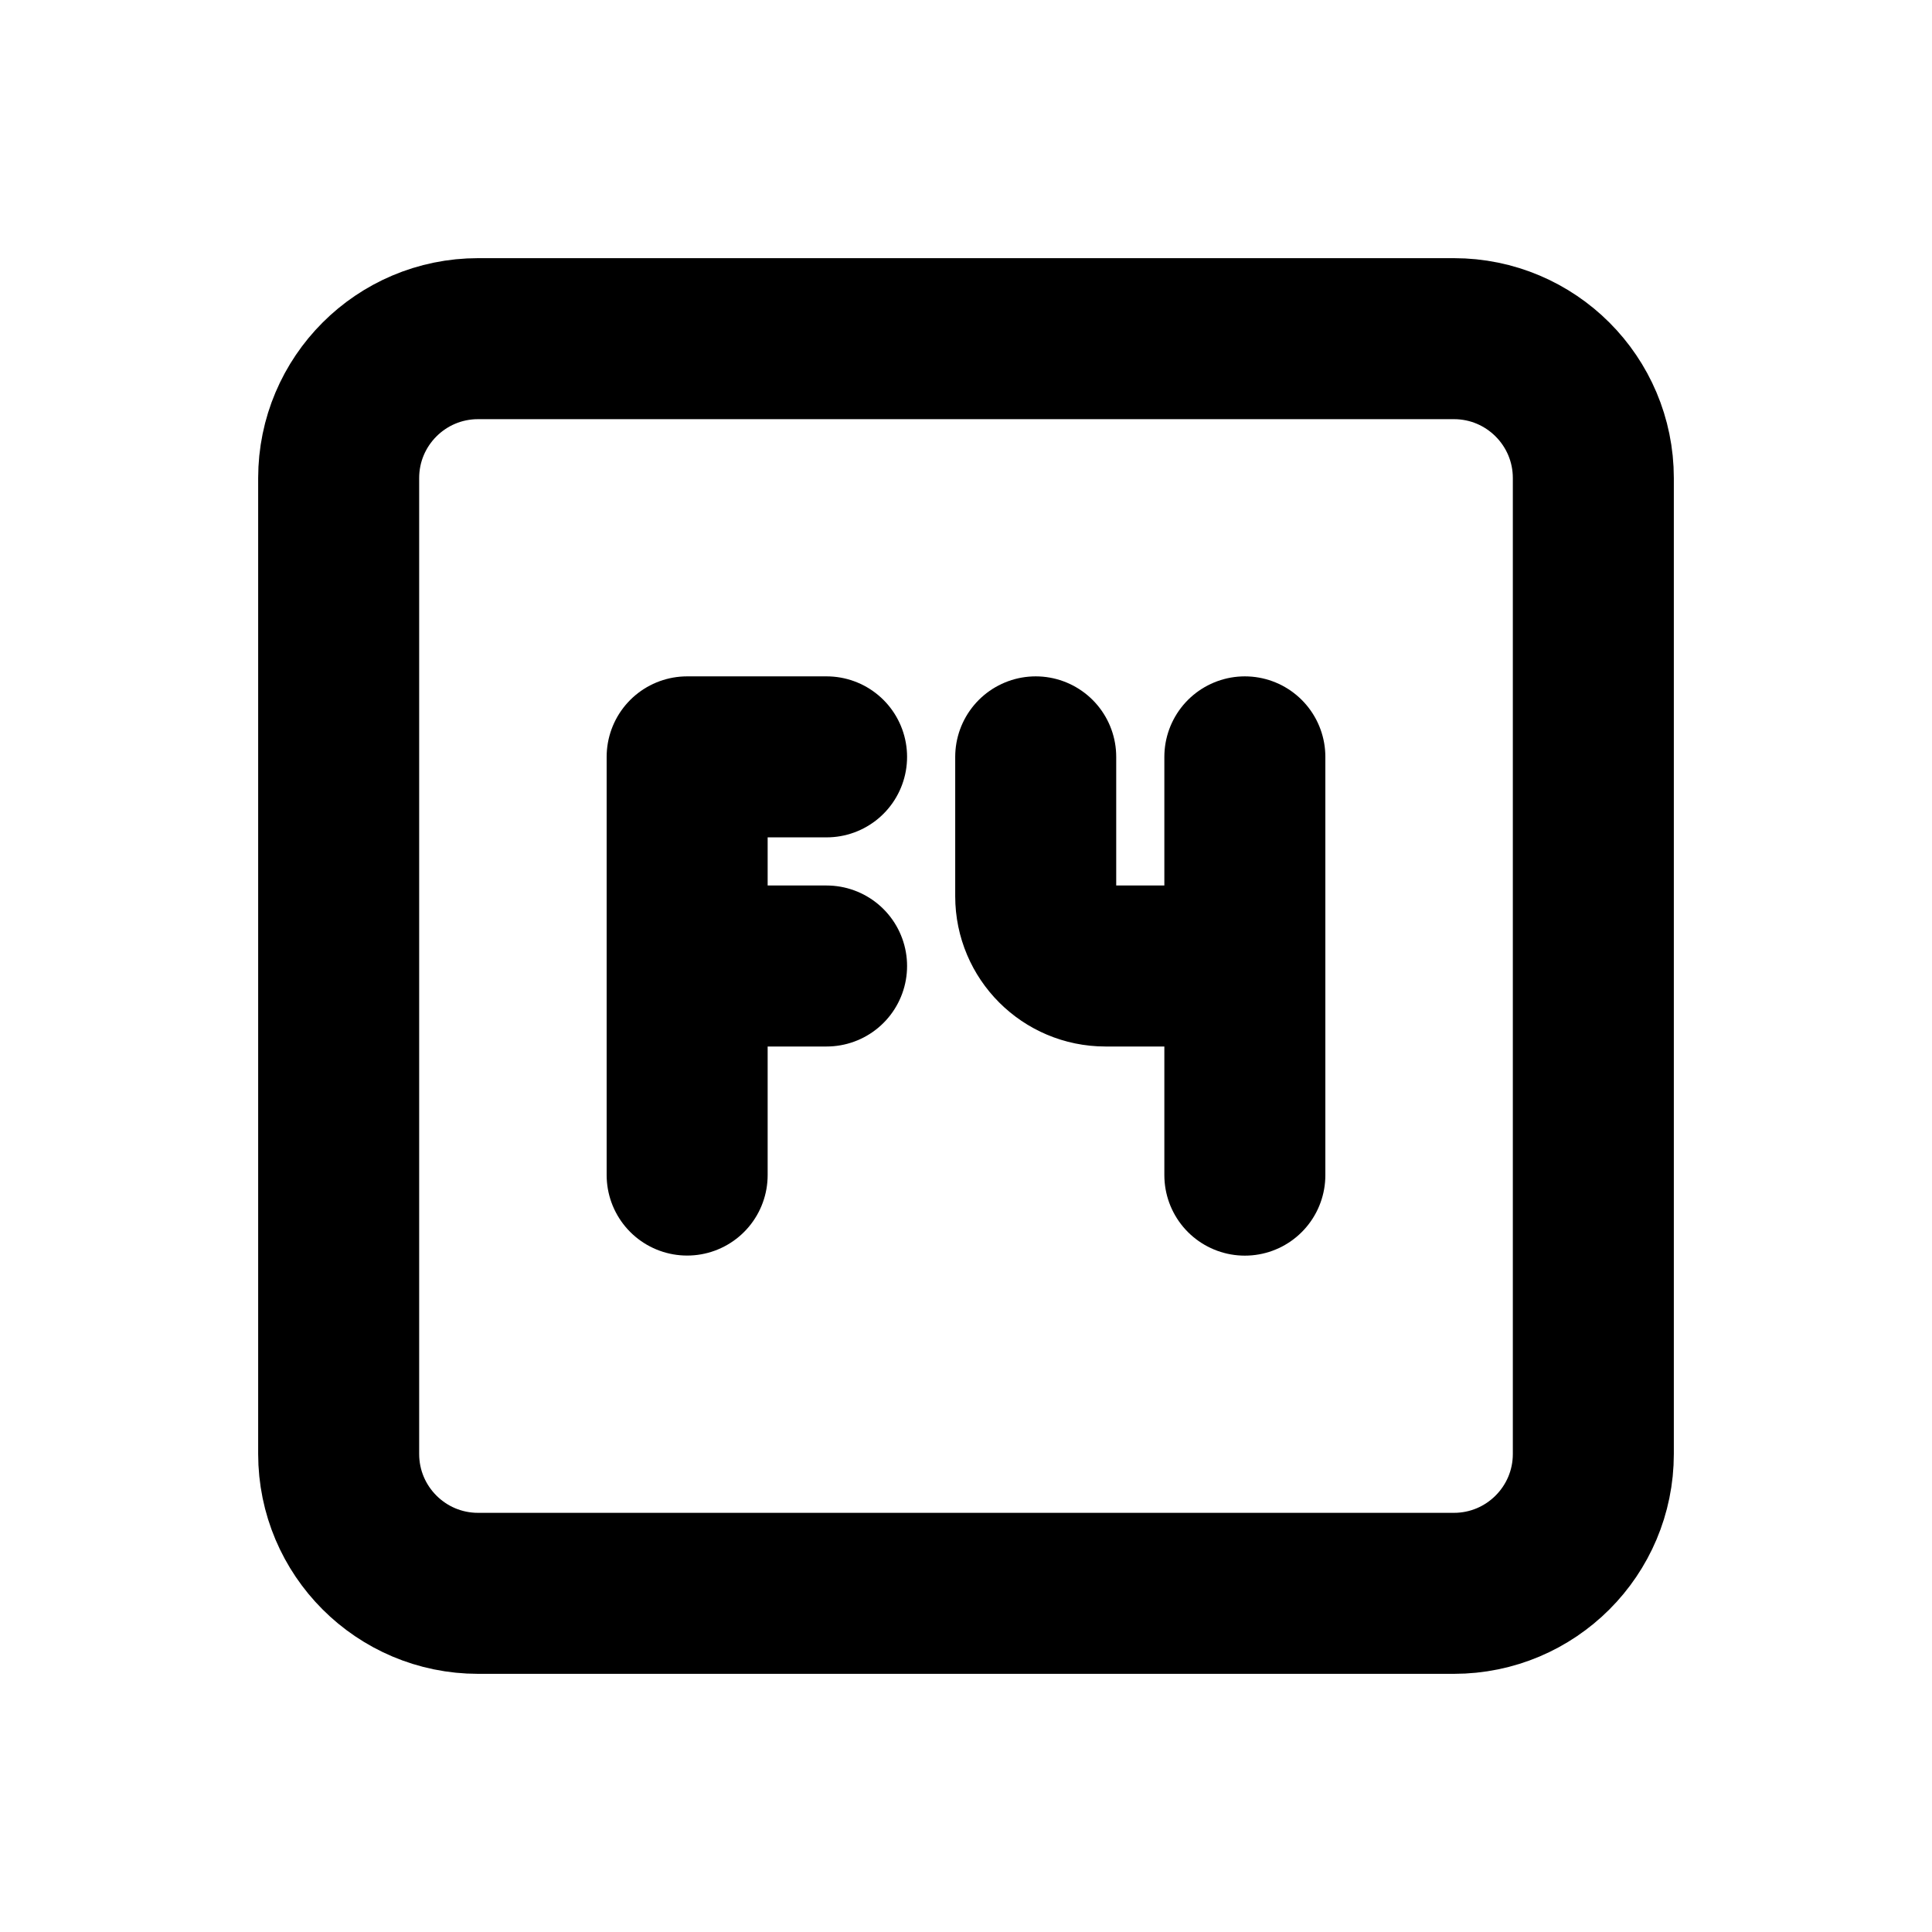
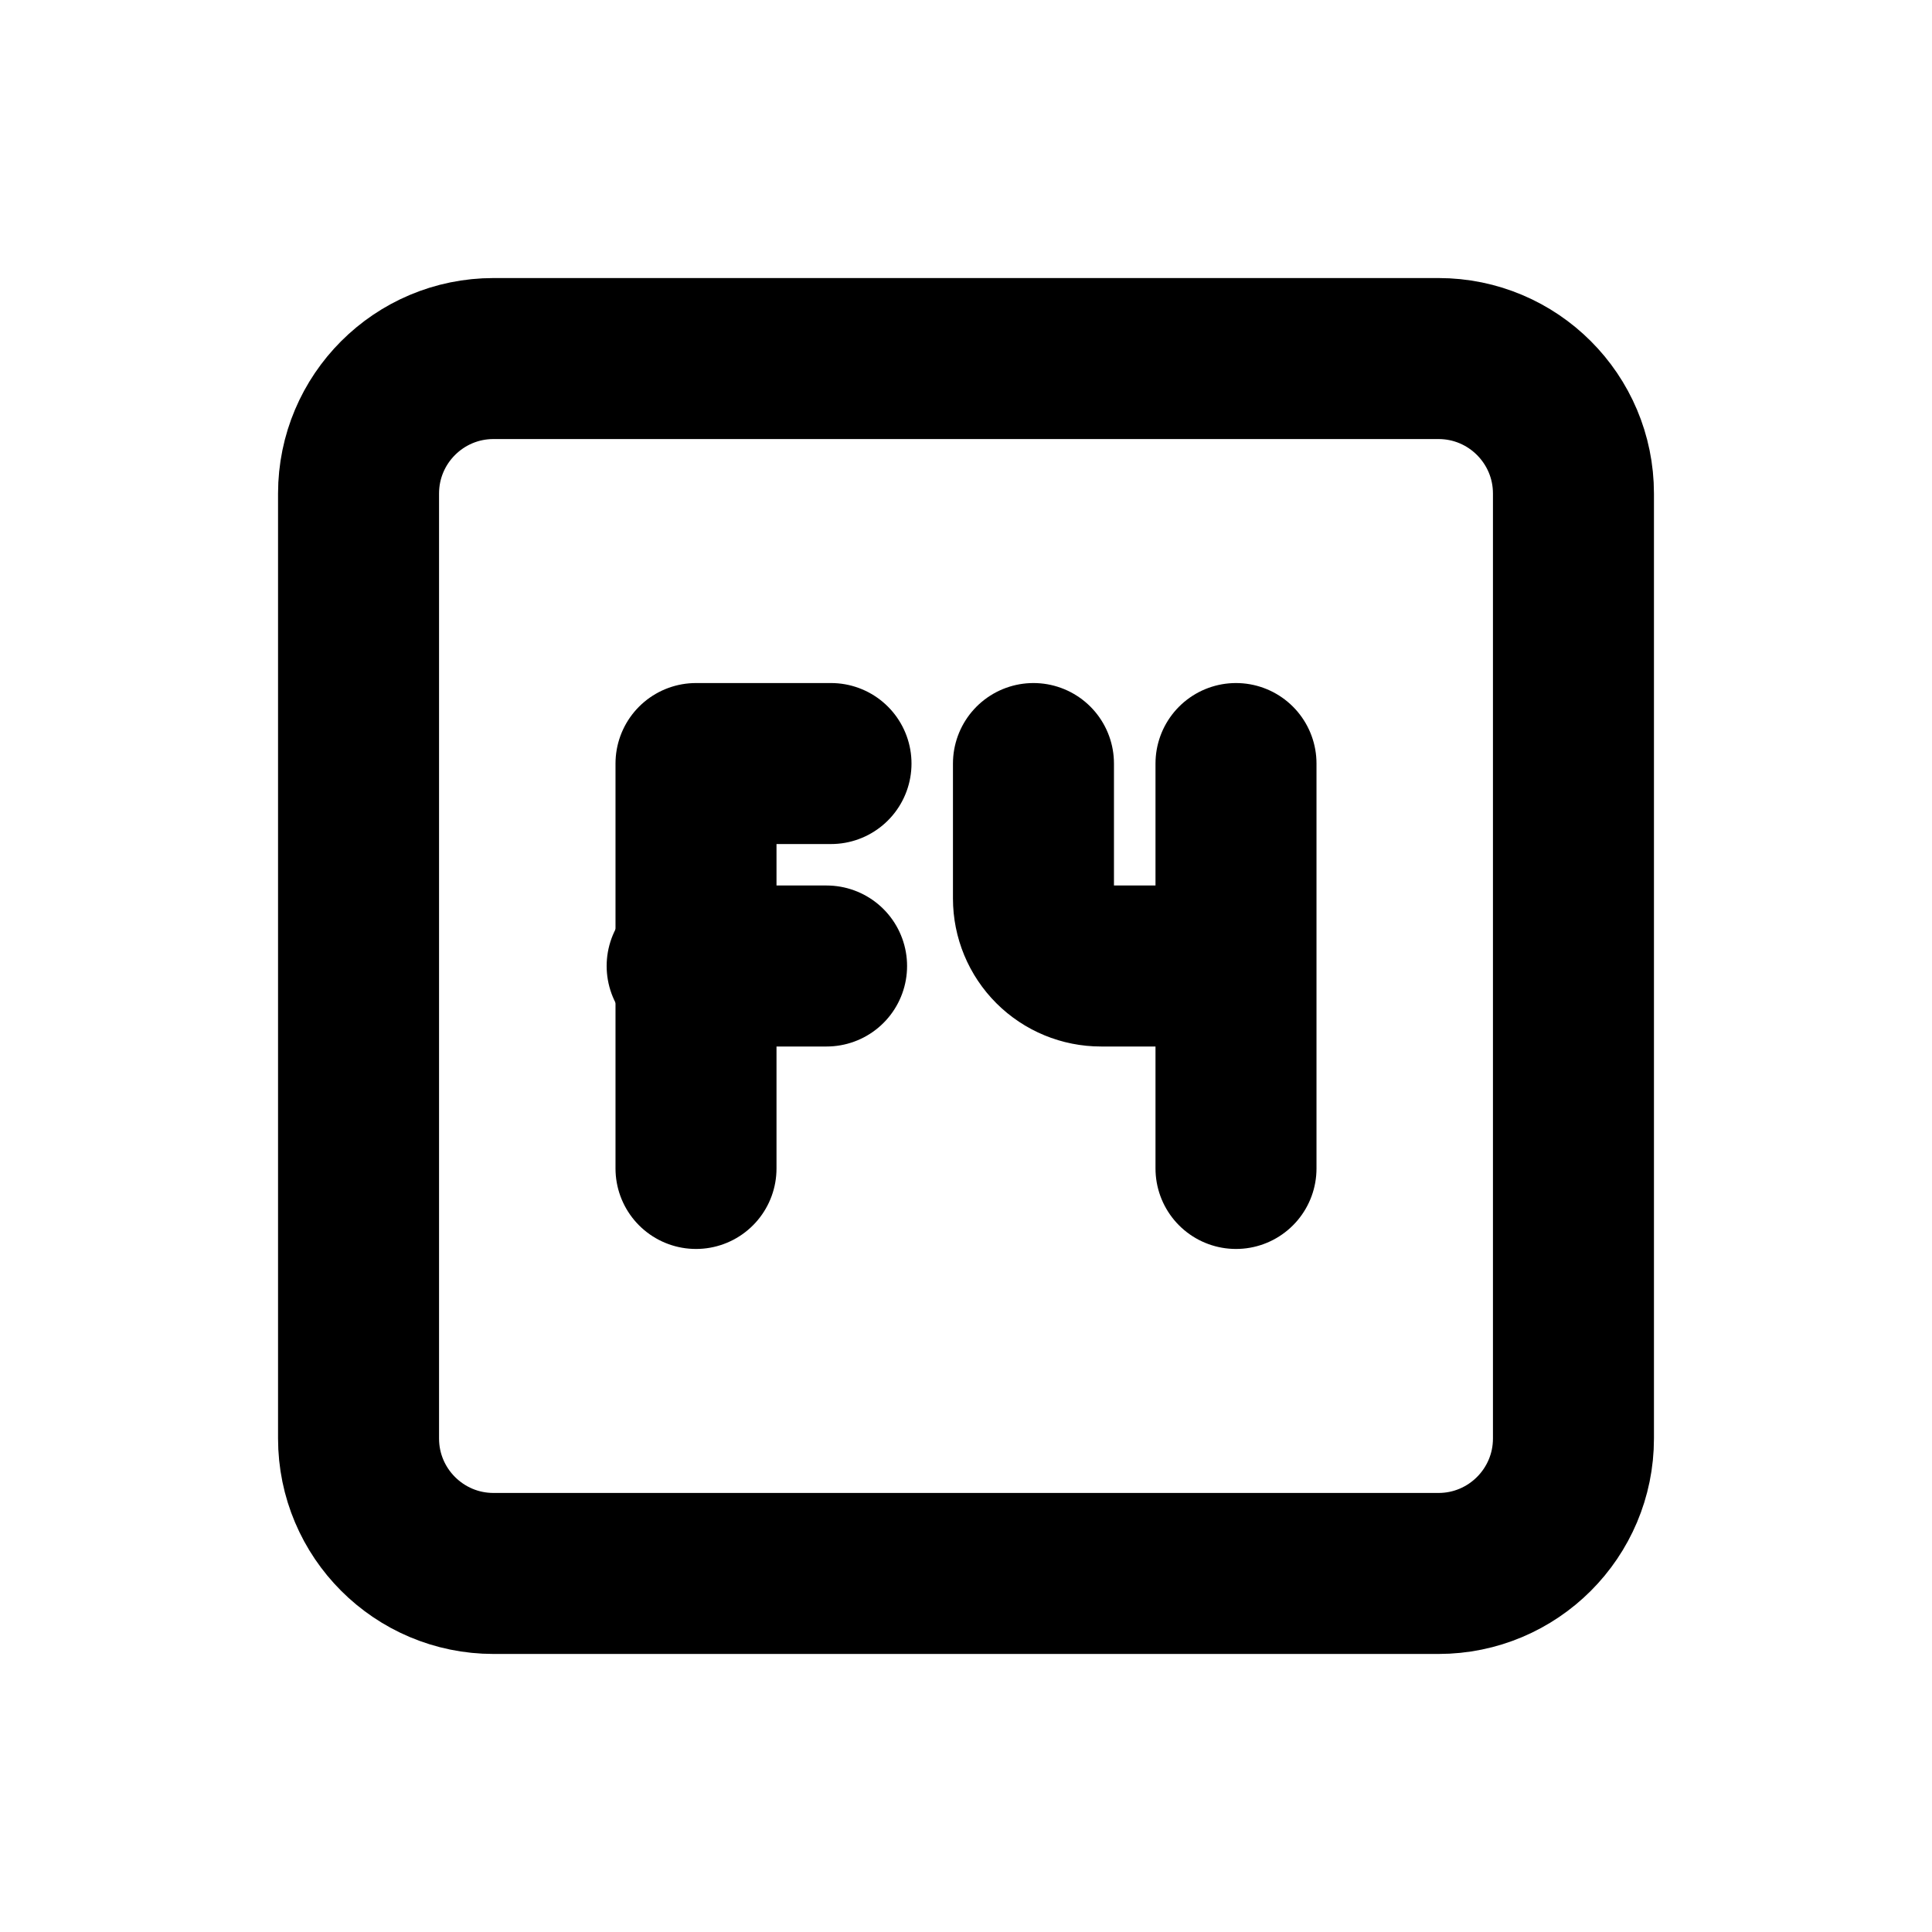
<svg xmlns="http://www.w3.org/2000/svg" width="24" height="24" viewBox="0 0 24 24" fill="none" stroke="currentColor" stroke-width="2" stroke-linecap="round" stroke-linejoin="round" version="1.1" id="svg5">
  <defs id="defs5" />
-   <path d="M 4.207,5.939 A 1.732,1.732 0 0 1 5.939,4.207 H 18.061 a 1.732,1.732 0 0 1 1.732,1.732 V 18.061 a 1.732,1.732 0 0 1 -1.732,1.732 H 5.939 A 1.732,1.732 0 0 1 4.207,18.061 V 5.939" id="path1" style="stroke-width:2" />
-   <path d="M 12.866,9.402 V 11.134 A 0.866,0.866 0 0 0 13.732,12 h 0.866" id="path2" style="stroke-width:2" />
-   <path d="M 15.464,9.402 V 14.598" id="path3" style="stroke-width:2" />
+   <path d="M 4.454,6.131 A 1.677,1.677 0 0 1 6.131,4.454 H 17.869 a 1.677,1.677 0 0 1 1.677,1.677 V 17.869 a 1.677,1.677 0 0 1 -1.677,1.677 H 6.131 A 1.677,1.677 0 0 1 4.454,17.869 V 6.131" id="path1" style="stroke-width:2" />
+   <path d="M 12.838,9.485 V 11.162 A 0.838,0.838 0 0 0 13.677,12 h 0.838" id="path2" style="stroke-width:2" />
+   <path d="M 15.354,9.485 V 14.515" id="path3" style="stroke-width:2" />
  <path d="M 8.536,12 H 10.268" id="path4" style="stroke-width:2" />
-   <path d="M 10.268,9.402 H 8.536 v 5.195" id="path5" style="stroke-width:2" />
+   <path d="M 10.323,9.485 H 8.646 v 5.03" id="path5" style="stroke-width:2" />
</svg>
